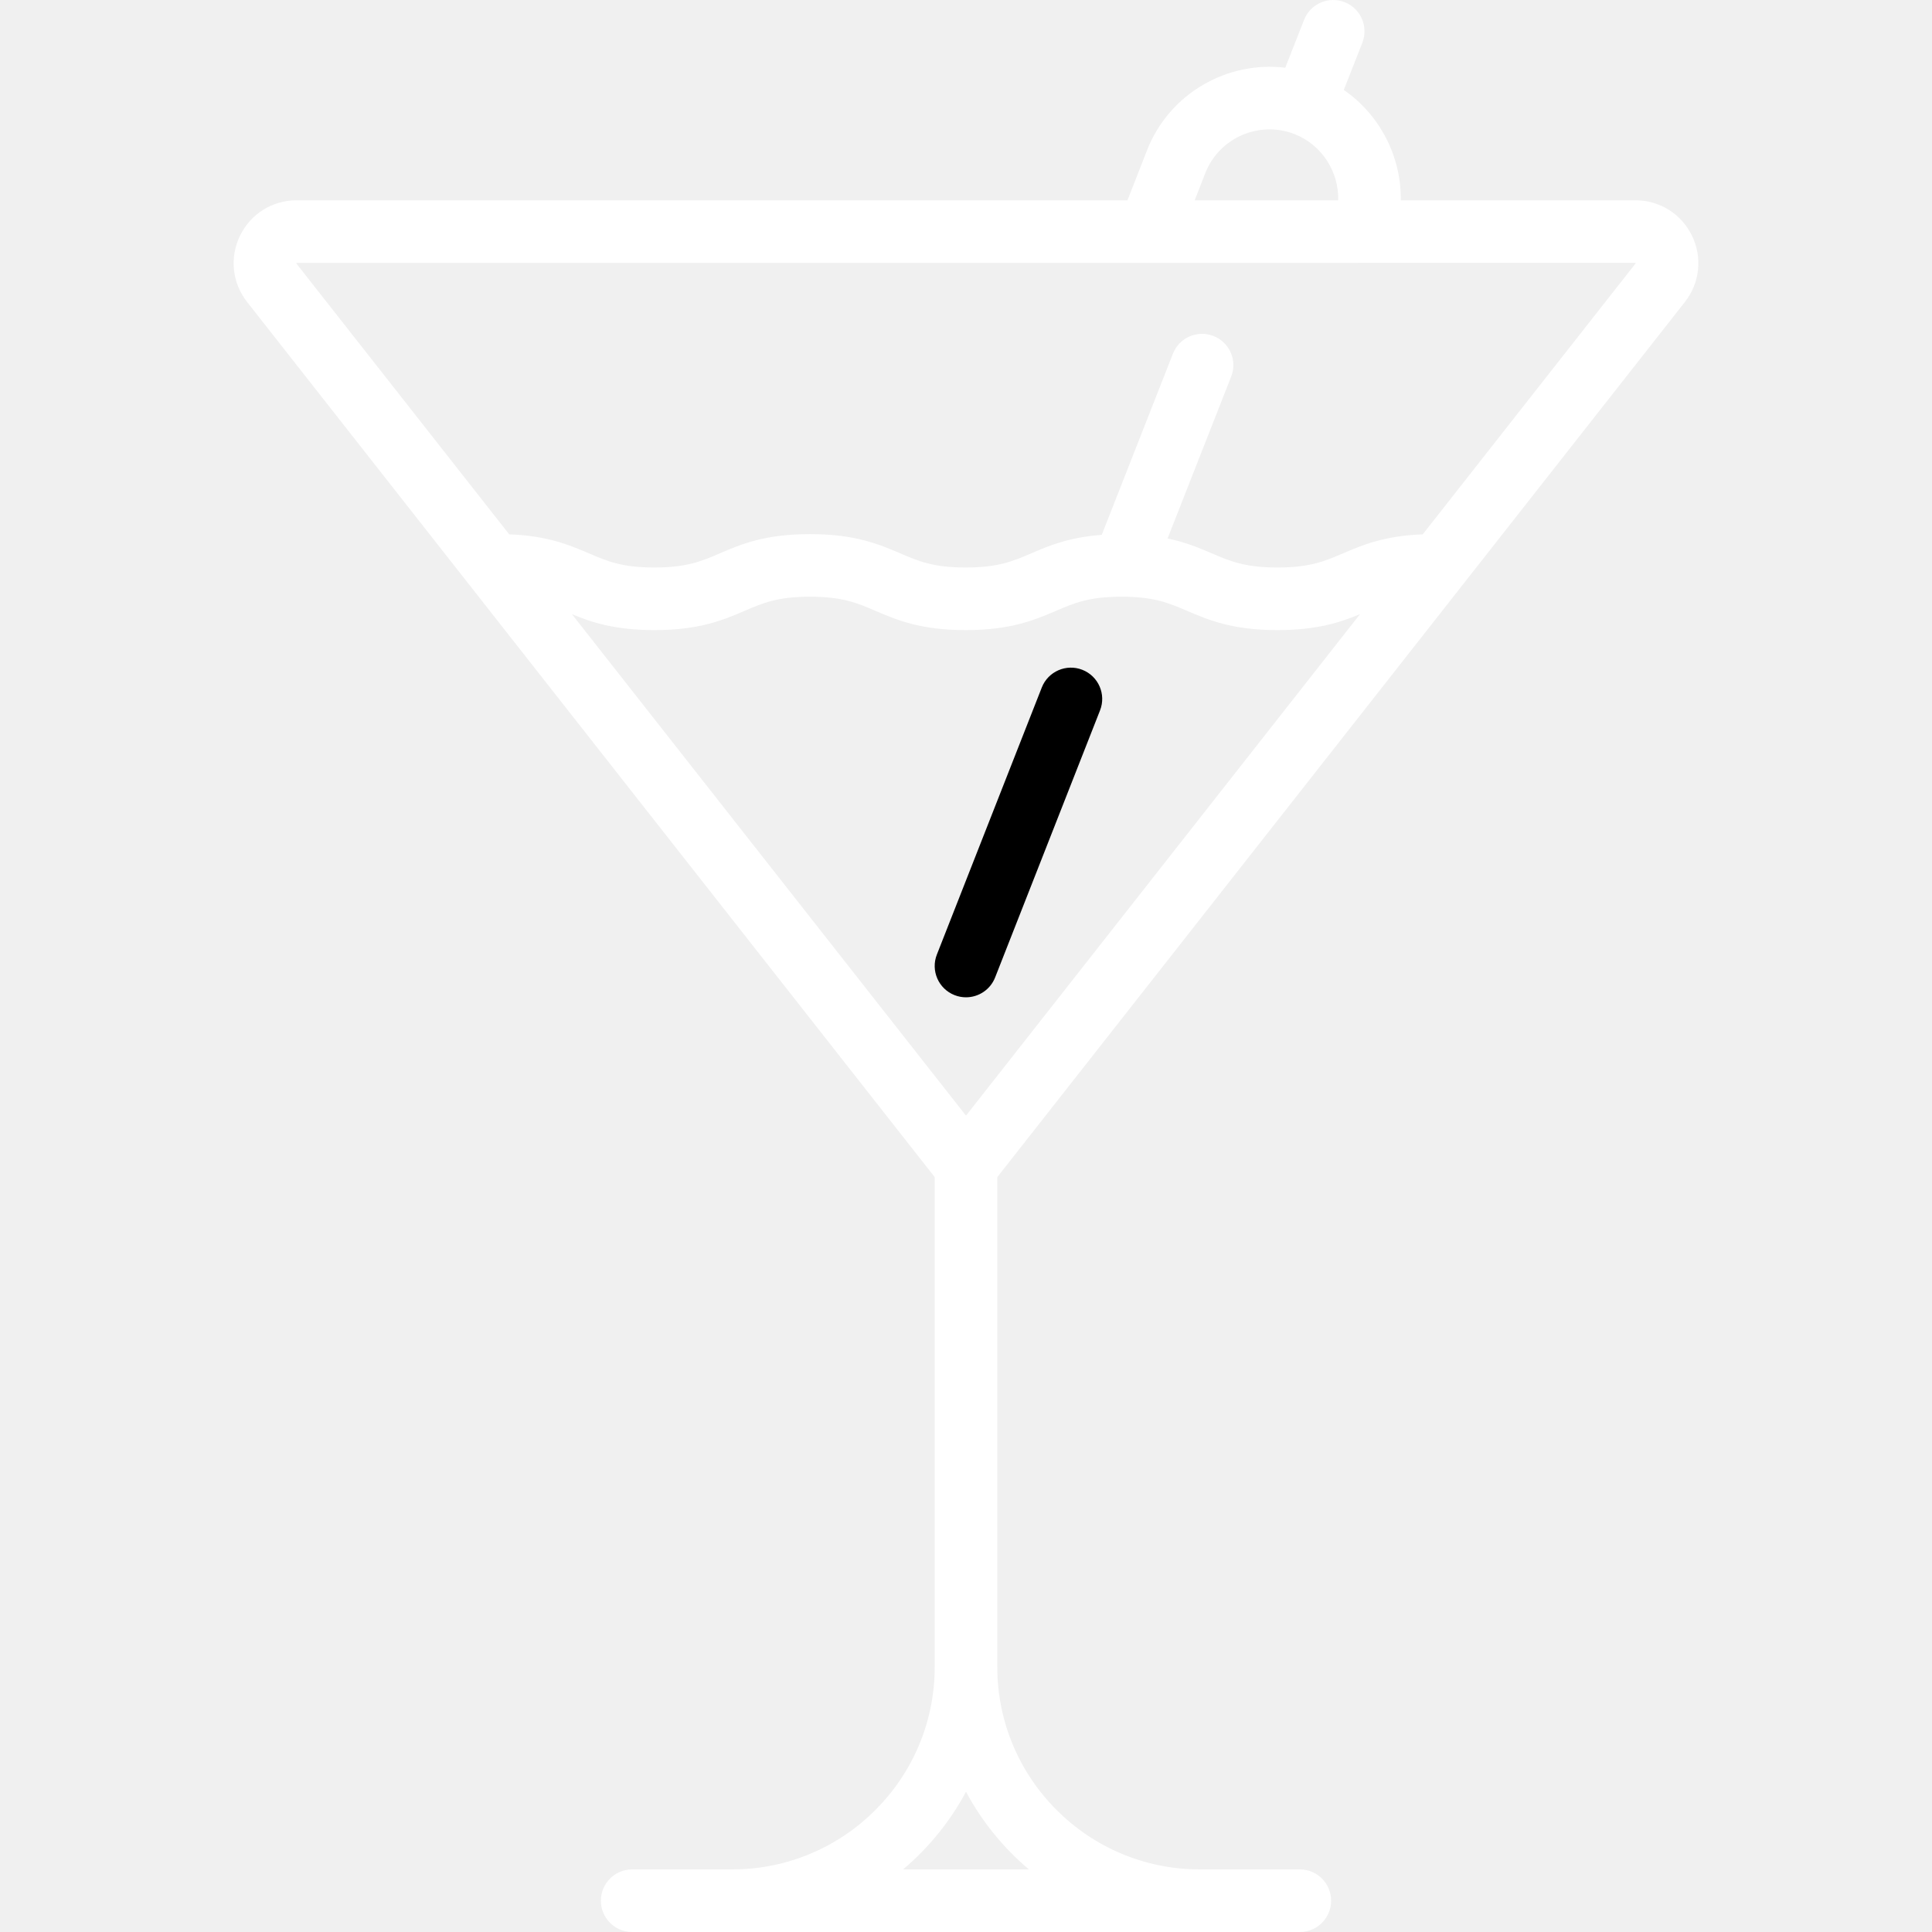
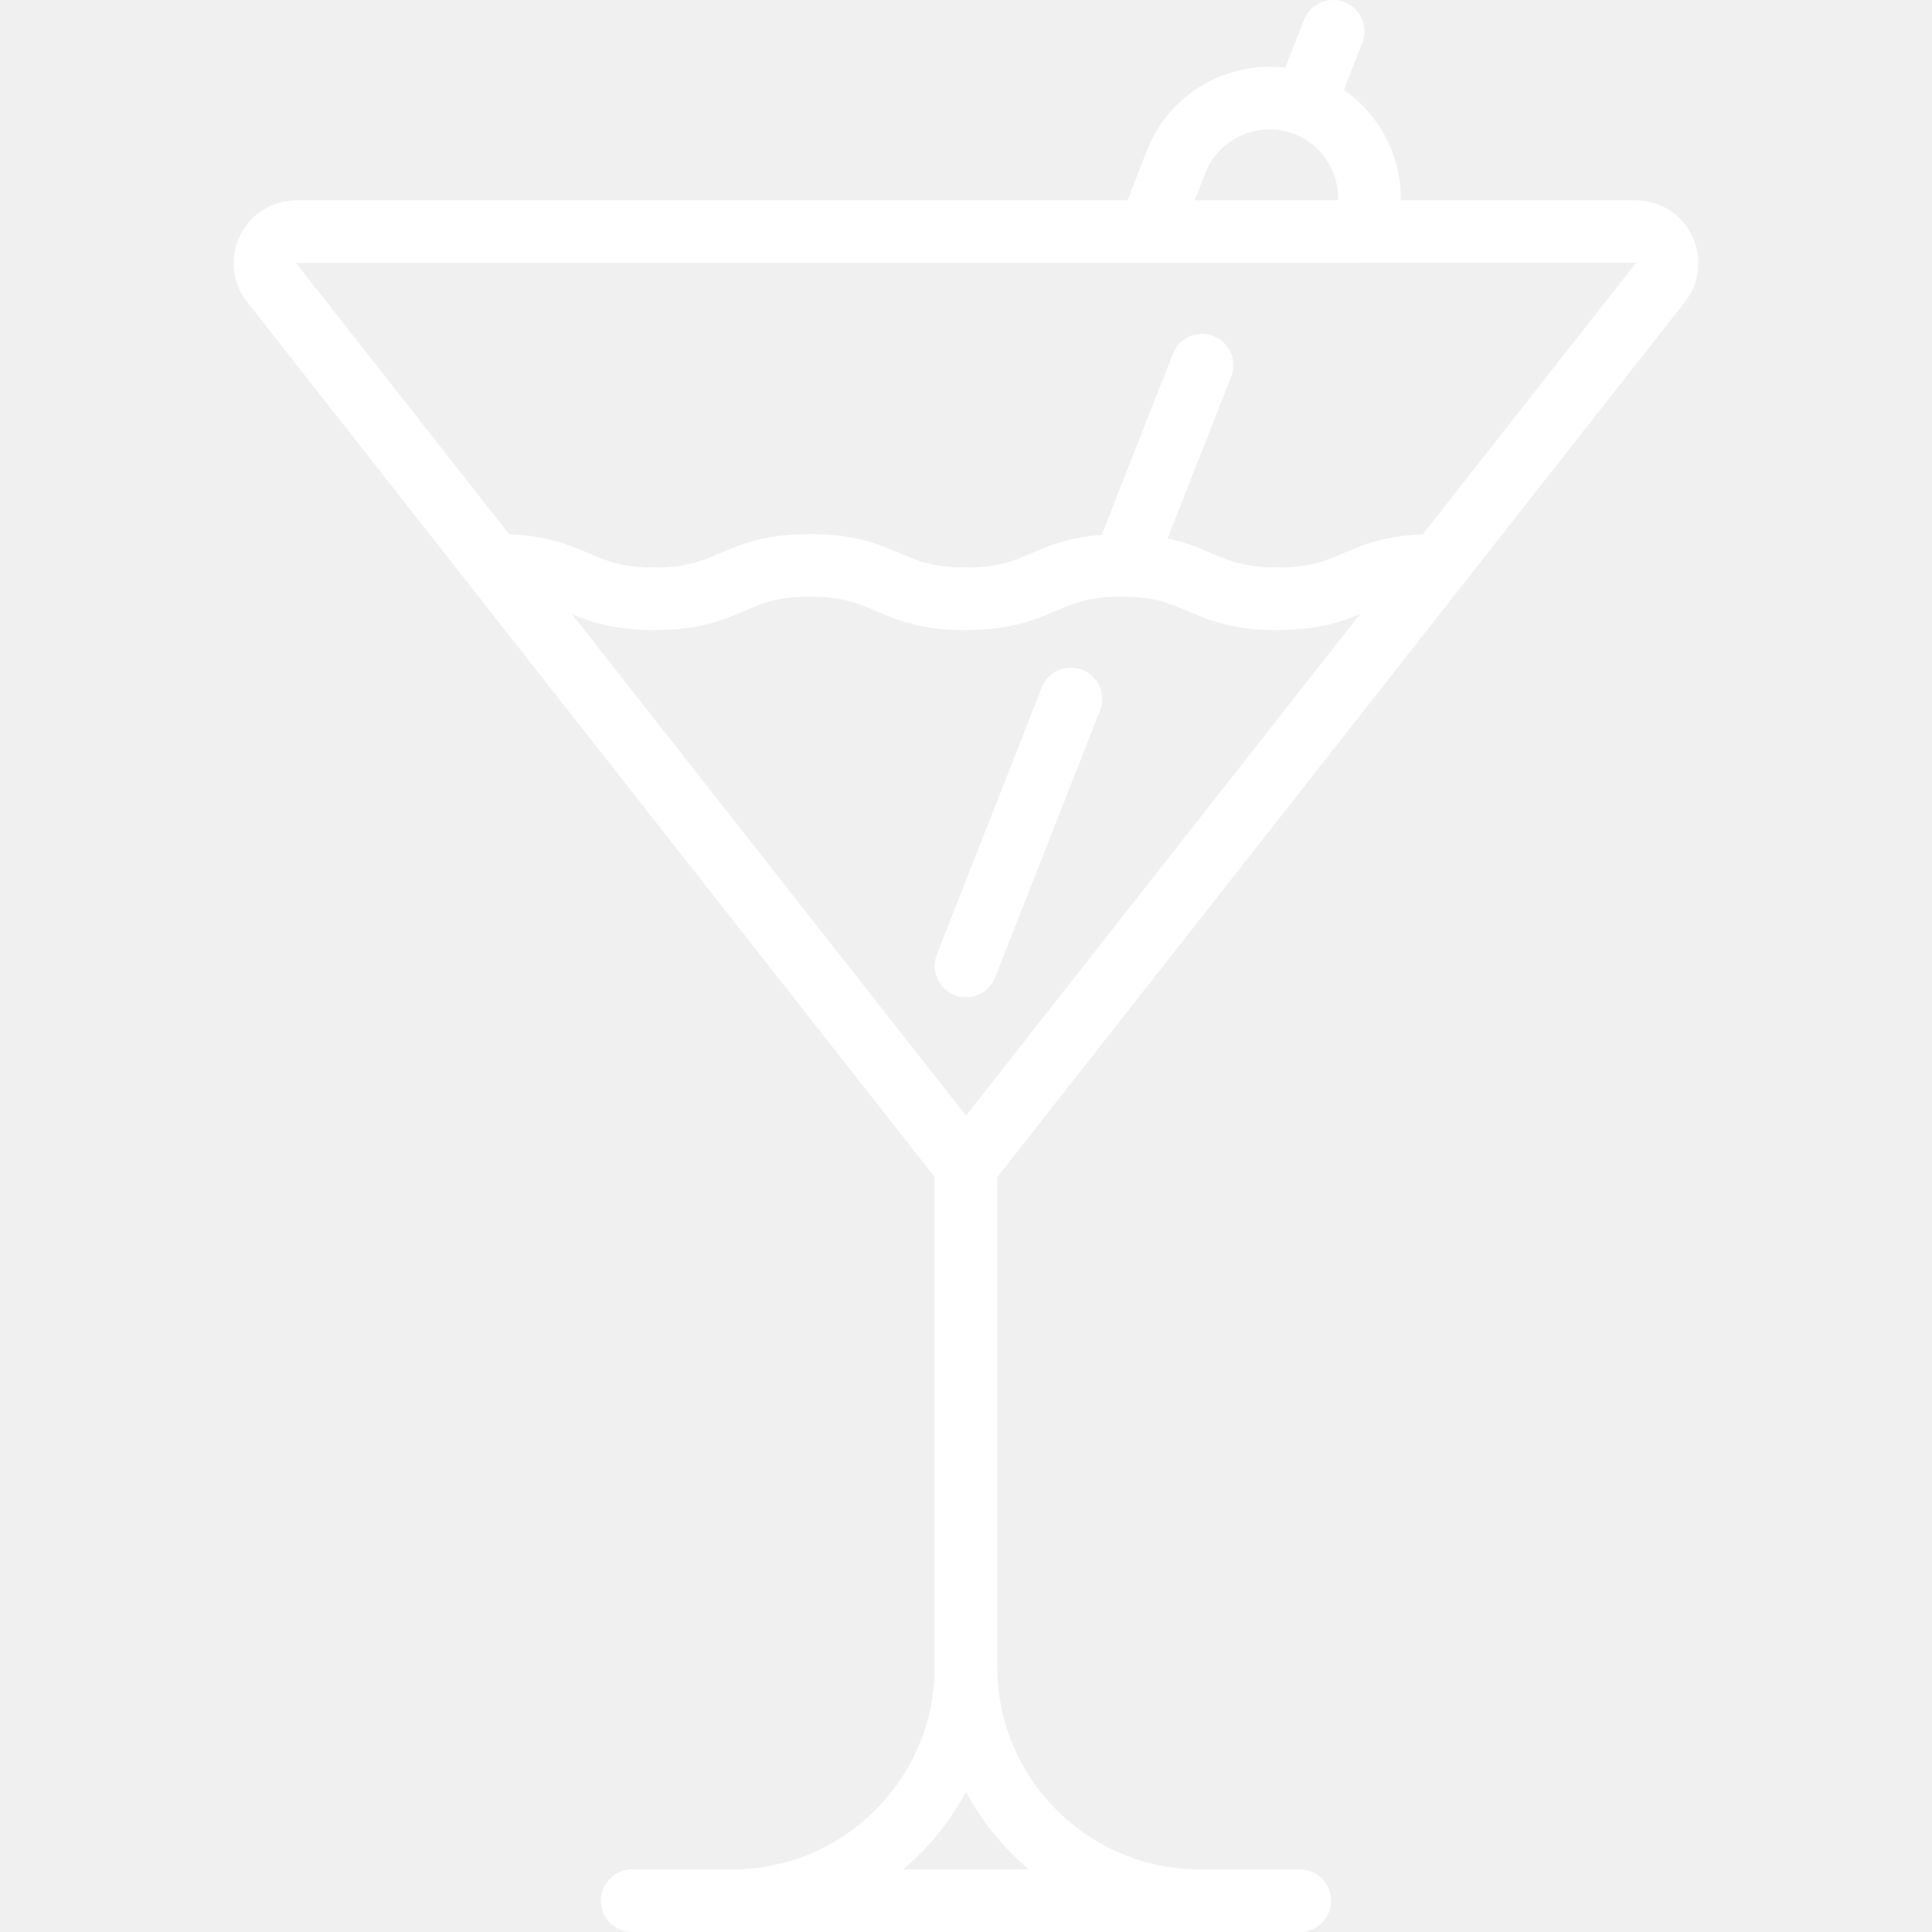
<svg xmlns="http://www.w3.org/2000/svg" version="1.1" viewBox="0 0 463.002 463.002" enable-background="new 0 0 463.002 463.002">
  <g>
    <path fill="white" d="m403.774,72.383c3.595-4.574 4.248-10.666 1.705-15.898s-7.737-8.483-13.555-8.483h-56.223c0.136-10.454-5.002-20.478-13.66-26.455l4.44-11.303c1.515-3.855-0.383-8.208-4.238-9.723-3.854-1.514-8.208,0.382-9.723,4.238l-4.507,11.472c-13.903-1.682-27.761,6.13-33.119,19.758l-4.695,12.012h-199.121c-5.818,0-11.012,3.251-13.555,8.483s-1.89,11.324 1.704,15.898l164.774,209.712v117.406c0,26.743-21.757,48.5-48.5,48.5h-24c-4.142,0-7.5,3.357-7.5,7.5s3.358,7.5 7.5,7.5h160c4.142,0 7.5-3.357 7.5-7.5s-3.358-7.5-7.5-7.5h-24c-26.743,0-48.5-21.757-48.5-48.5v-117.404l164.773-209.713zm-135.006,70.619c7.803,0 11.302,1.498 15.731,3.395 5.042,2.159 10.756,4.605 21.636,4.605 9.586,0 15.161-1.899 19.8-3.828l-94.434,120.189-94.44-120.18c4.629,1.926 10.195,3.819 19.755,3.819 10.866,0 16.573-2.447 21.608-4.607 4.419-1.896 7.91-3.393 15.695-3.393 7.787,0 11.278,1.497 15.698,3.393 5.036,2.16 10.743,4.607 21.61,4.607 10.875,0 16.585-2.447 21.625-4.606 4.424-1.896 7.92-3.394 15.716-3.394zm20.092-101.538c3.327-8.464 12.926-12.64 21.395-9.318 6.577,2.585 10.63,9.072 10.441,15.855h-34.391l2.555-6.537zm-217.782,21.538l320.871-.019c0.026,0.023 0.059,0.091 0.031,0.133l-51.023,64.938c-9.25,0.349-14.46,2.57-19.092,4.553-4.429,1.896-7.928,3.395-15.731,3.395-7.804,0-11.302-1.498-15.731-3.395-2.982-1.277-6.21-2.651-10.593-3.564l15.243-38.8c1.515-3.855-0.383-8.208-4.238-9.723-3.856-1.513-8.209,0.383-9.723,4.238l-17.057,43.418c-7.901,0.59-12.642,2.61-16.892,4.431-4.425,1.896-7.92,3.394-15.716,3.394-7.787,0-11.278-1.497-15.698-3.393-5.036-2.16-10.743-4.607-21.61-4.607-10.867,0-16.573,2.447-21.608,4.607-4.419,1.896-7.91,3.393-15.695,3.393-7.789,0-11.28-1.497-15.702-3.394-4.629-1.984-9.836-4.207-19.085-4.554l-51.036-64.945c0.002-0.034 0.034-0.102 0.085-0.106zm175.499,385h-30.151c6.123-5.175 11.259-11.48 15.076-18.599 3.815,7.118 8.951,13.424 15.075,18.599z" />
-     <path d="m249.663,164.759l-25.143,64c-1.515,3.855 0.383,8.208 4.238,9.723 0.9,0.354 1.828,0.521 2.74,0.521 2.994,0 5.822-1.805 6.982-4.76l25.143-64c1.515-3.855-0.383-8.208-4.238-9.723-3.854-1.512-8.207,0.383-9.722,4.239z" />
+     <path fill="white" d="m249.663,164.759l-25.143,64c-1.515,3.855 0.383,8.208 4.238,9.723 0.9,0.354 1.828,0.521 2.74,0.521 2.994,0 5.822-1.805 6.982-4.76l25.143-64c1.515-3.855-0.383-8.208-4.238-9.723-3.854-1.512-8.207,0.383-9.722,4.239z" />
  </g>
</svg>
